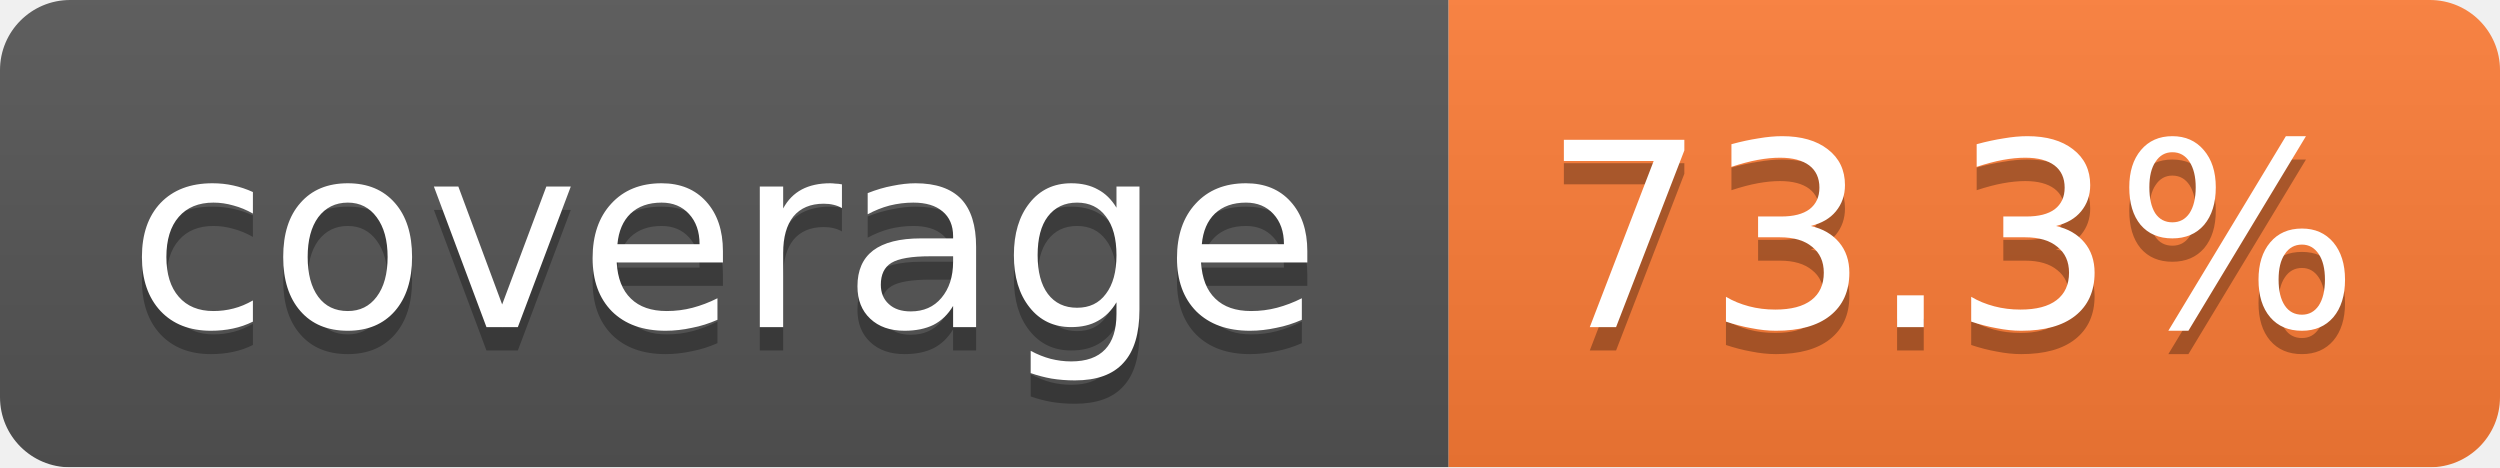
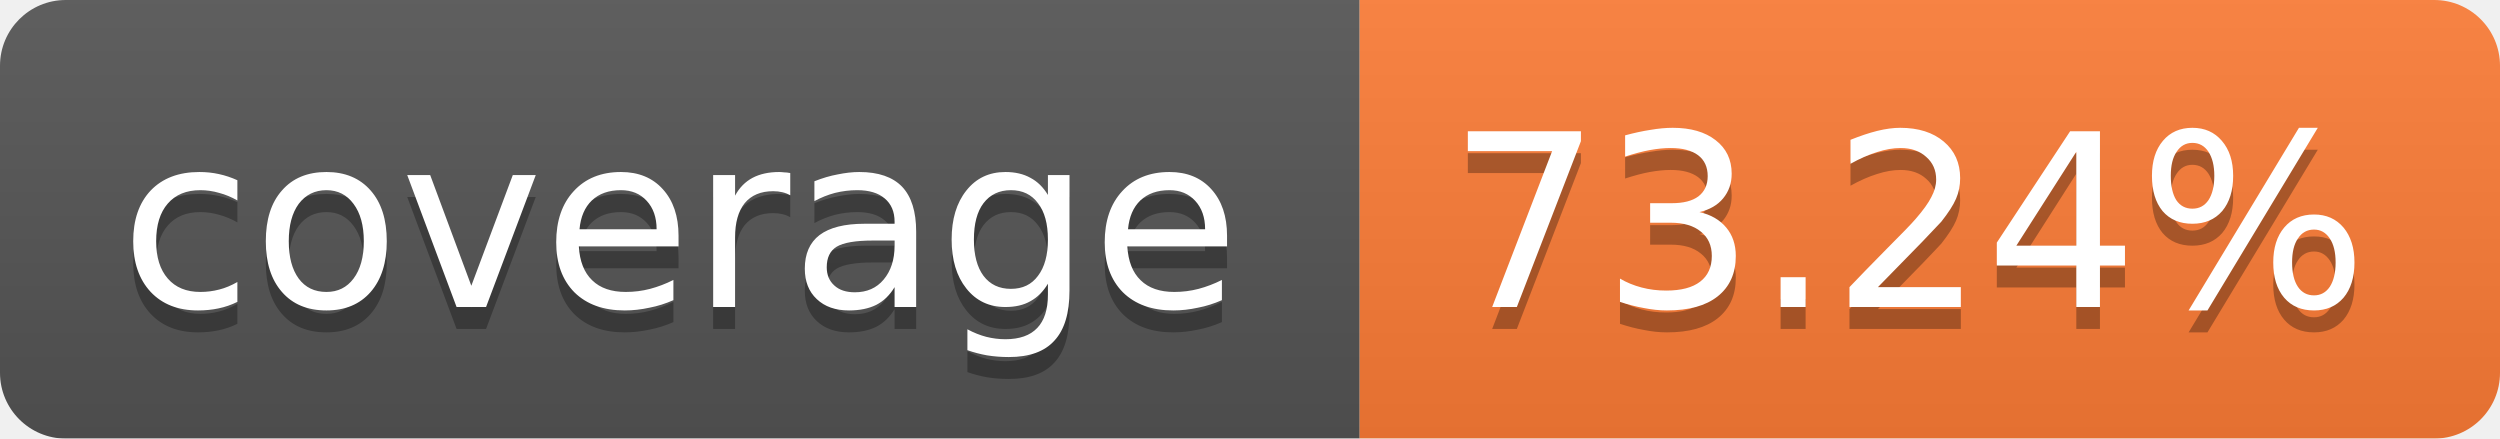
- <svg xmlns="http://www.w3.org/2000/svg" width="107" height="20">
+ <svg xmlns="http://www.w3.org/2000/svg" width="114" height="20">
  <linearGradient id="b" x2="0" y2="100%">
    <stop offset="0" stop-color="#bbb" stop-opacity=".1" />
    <stop offset="1" stop-opacity=".1" />
  </linearGradient>
  <mask id="a">
-     <rect width="107" height="20" rx="3" fill="#fff" />
+     <rect width="114" height="20" rx="3" fill="#fff" />
  </mask>
  <g mask="url(#a)">
    <path fill="#555" d="M0 0h62v20H0z" />
-     <path fill="#FE7D37" d="M62 0h45v20H62z" />
-     <path fill="url(#b)" d="M0 0h107v20H0z" />
+     <path fill="#FE7D37" d="M62 0h52v20H62z" />
+     <path fill="url(#b)" d="M0 0h114v20H0z" />
  </g>
  <g fill="#fff" text-anchor="middle" font-family="Verdana,DejaVu Sans,Geneva,sans-serif" font-size="11">
    <text x="31" y="15" fill="#010101" fill-opacity=".3">coverage</text>
    <text x="31" y="14">coverage</text>
-     <text x="83.5" y="15" fill="#010101" fill-opacity=".3">73.3%</text>
-     <text x="83.5" y="14">73.3%</text>
+     <text x="87" y="15" fill="#010101" fill-opacity=".3">73.24%</text>
+     <text x="87" y="14">73.24%</text>
  </g>
</svg>
